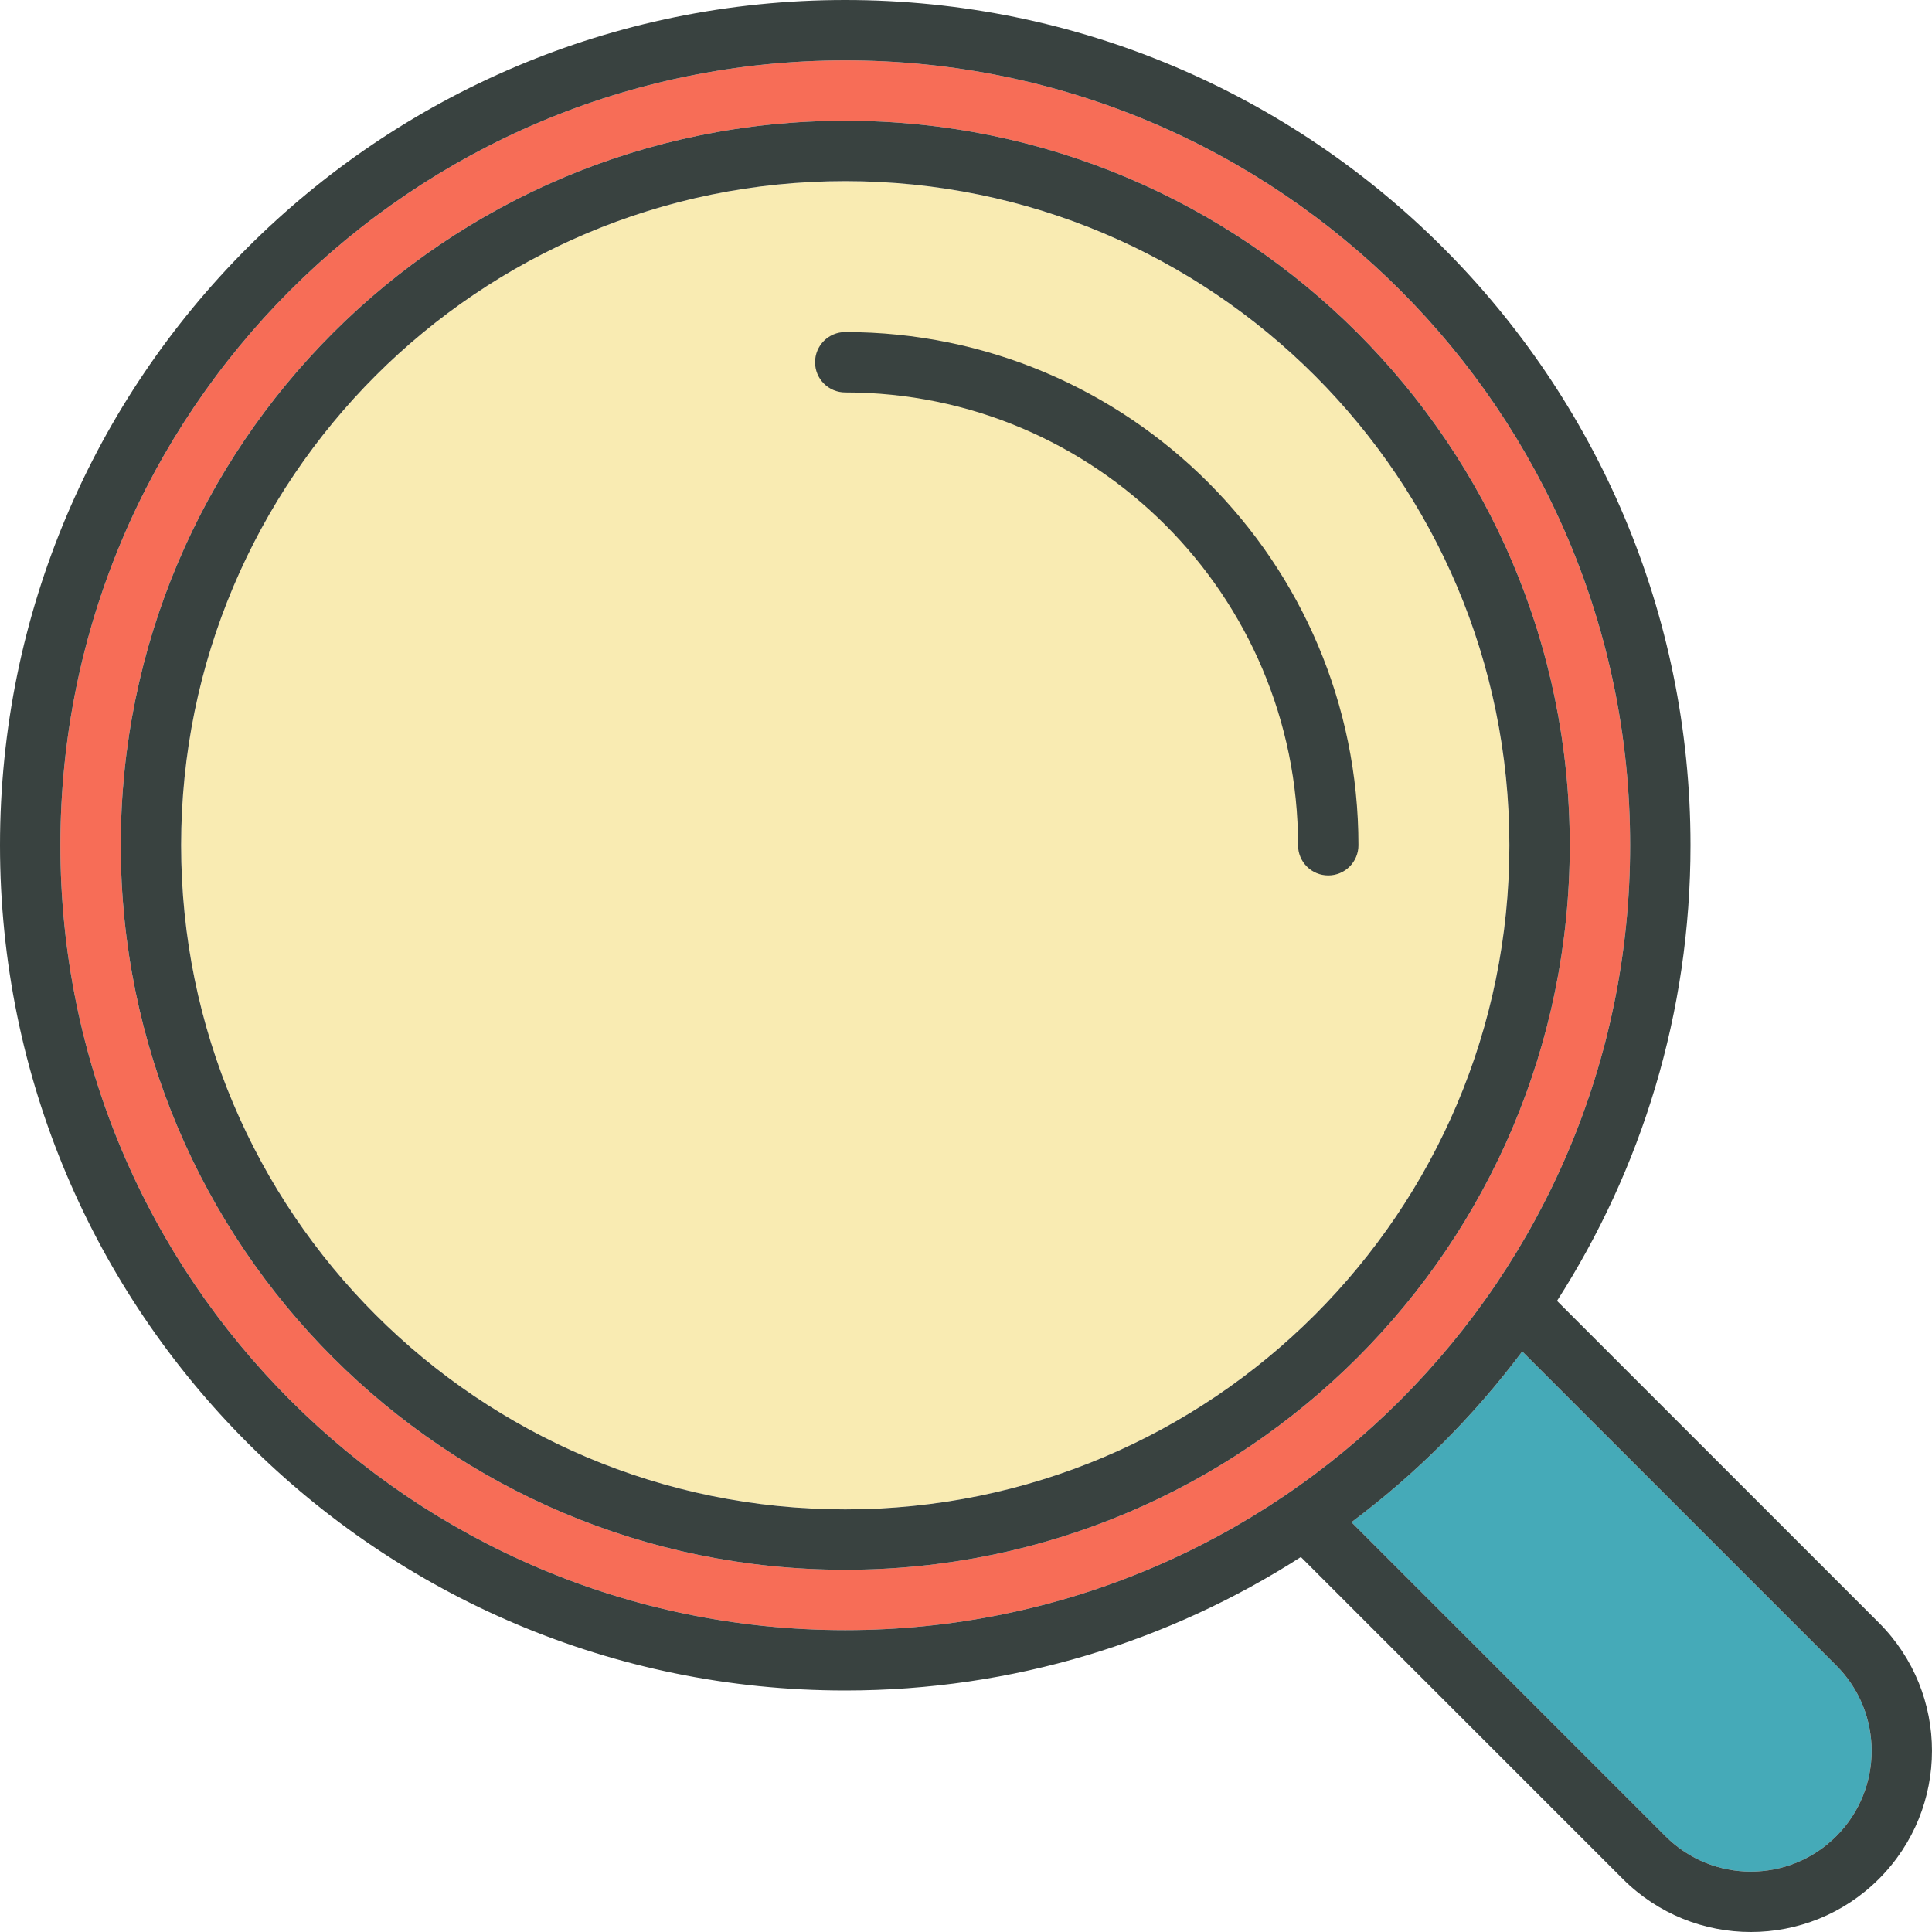
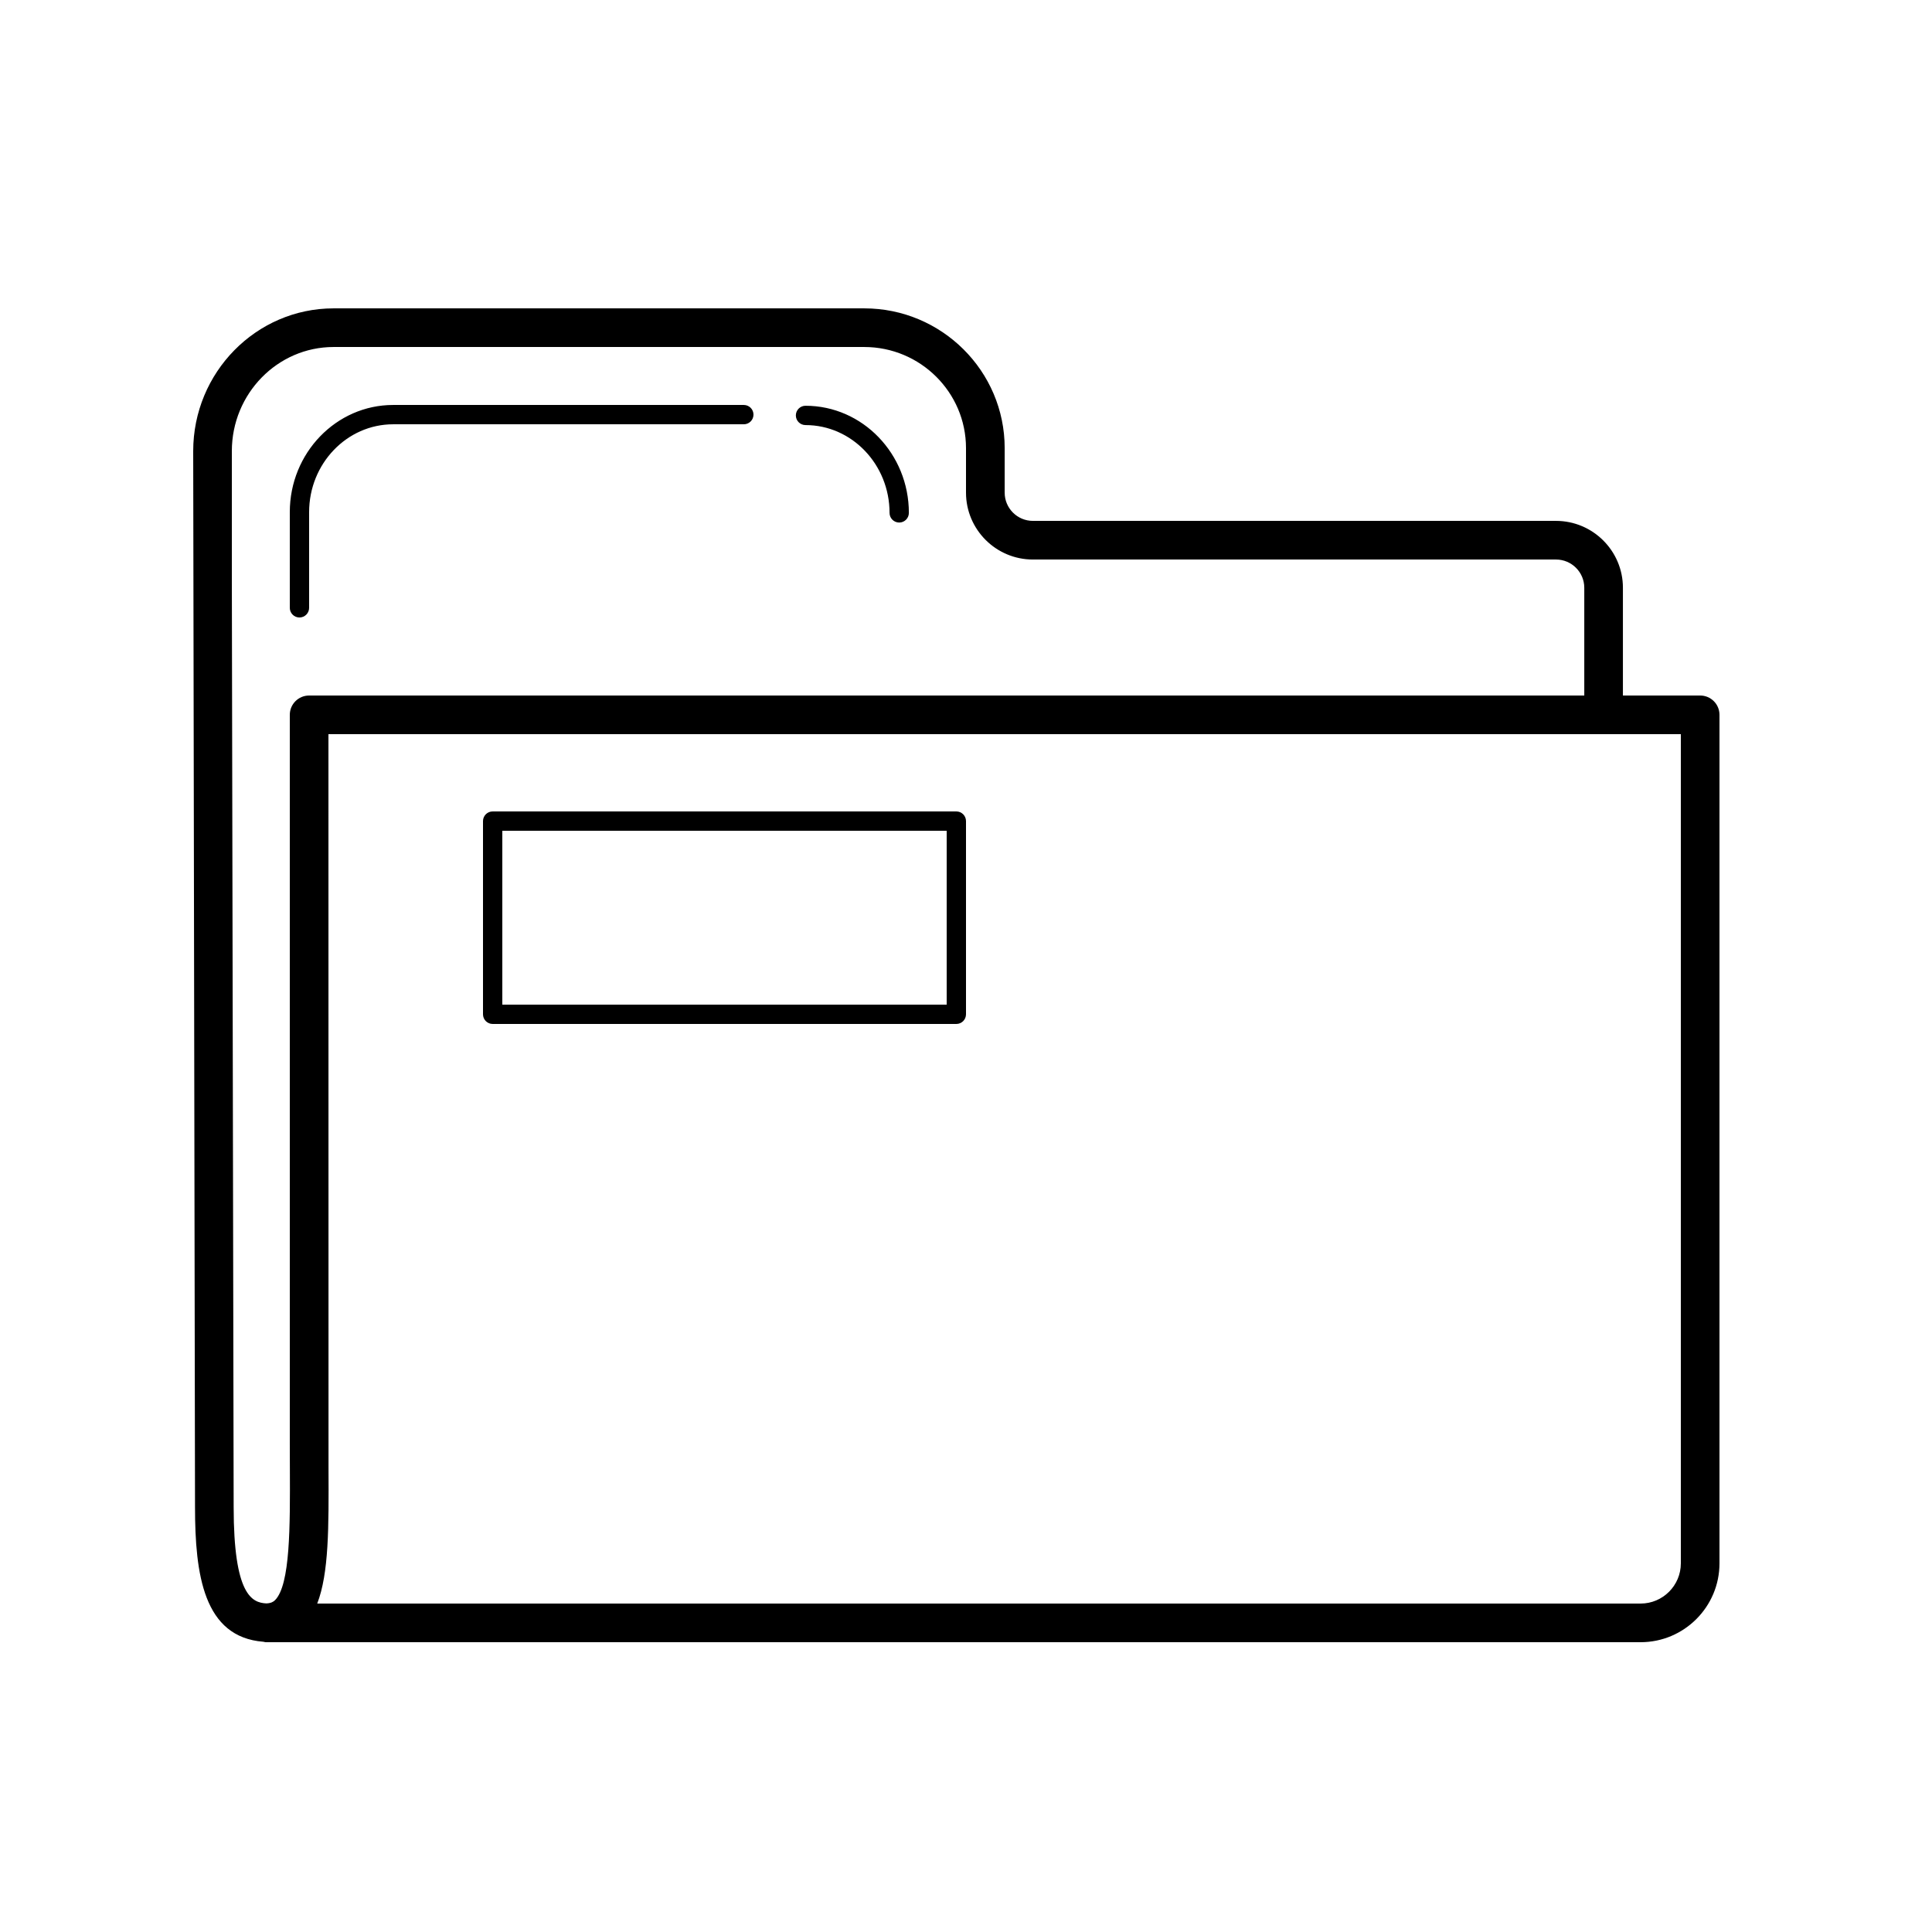
- <svg xmlns="http://www.w3.org/2000/svg" version="1.0" id="Layer_1" width="800px" height="800px" viewBox="0 0 64 64" enable-background="new 0 0 64 64" xml:space="preserve">
-   <g>
-     <g>
-       <path fill="#45AAB8" d="M55.172,60.828c1.562,1.562,4.094,1.562,5.656,0s1.562-4.096,0-5.657L50.426,44.769    c-1.606,2.144-3.513,4.05-5.657,5.656L55.172,60.828z" />
-     </g>
-     <circle fill="#F9EBB2" cx="28" cy="28" r="22" />
-     <path fill="#F76D57" d="M28,2C13.641,2,2,13.641,2,28s11.641,26,26,26s26-11.641,26-26S42.359,2,28,2z M28,52   C14.745,52,4,41.255,4,28S14.745,4,28,4s24,10.745,24,24S41.255,52,28,52z" />
-     <g>
-       <path fill="#394240" d="M62.242,53.757L51.578,43.093C54.373,38.736,56,33.56,56,28C56,12.536,43.464,0,28,0S0,12.536,0,28    s12.536,28,28,28c5.56,0,10.736-1.627,15.093-4.422l10.664,10.664c2.344,2.344,6.142,2.344,8.485,0S64.586,56.101,62.242,53.757z     M28,54C13.641,54,2,42.359,2,28S13.641,2,28,2s26,11.641,26,26S42.359,54,28,54z M60.828,60.828    c-1.562,1.562-4.095,1.562-5.656,0L44.769,50.425c2.145-1.606,4.051-3.513,5.657-5.656l10.402,10.402    C62.391,56.732,62.391,59.266,60.828,60.828z" />
-       <path fill="#394240" d="M28,4C14.745,4,4,14.745,4,28s10.745,24,24,24s24-10.745,24-24S41.255,4,28,4z M28,50    C15.85,50,6,40.15,6,28S15.85,6,28,6s22,9.85,22,22S40.15,50,28,50z" />
-       <path fill="#394240" d="M28,11c-0.553,0-1,0.447-1,1s0.447,1,1,1c8.284,0,15,6.716,15,15c0,0.553,0.447,1,1,1s1-0.447,1-1    C45,18.611,37.389,11,28,11z" />
-     </g>
-   </g>
+ <svg xmlns="http://www.w3.org/2000/svg" viewBox="0 0 100 100" width="100px" height="100px">
+   <path d="M 17.266 15.961 C 13.26 15.961 10 19.276 10 23.35 L 10.094 78 C 10.094 81.499 10.539 84.737 13.633 84.977 C 13.673 84.981 13.708 85 13.75 85 L 84.918 85 C 87.169 85 89 83.169 89 80.918 L 89 37 C 89 36.448 88.553 36 88 36 L 84.002 36 L 84.002 30.422 C 84.002 28.514 82.447 26.961 80.539 26.961 L 53.463 26.961 C 52.657 26.961 52.002 26.306 52.002 25.5 L 52.002 23.195 C 52.002 19.206 48.742 15.961 44.736 15.961 L 17.266 15.961 z M 17.266 17.961 L 44.734 17.961 C 47.638 17.961 50 20.309 50 23.195 L 50 25.5 C 50 27.408 51.553 28.961 53.461 28.961 L 80.539 28.961 C 81.345 28.961 82.002 29.616 82.002 30.422 L 82.002 36 L 16 36 C 15.447 36 15 36.448 15 37 L 15 74.75 L 15.004 76.039 C 15.015 78.983 15.029 82.027 14.236 82.824 C 14.151 82.909 14.027 82.982 13.789 82.992 C 13.045 82.957 12.094 82.561 12.094 77.998 L 12 29.824 L 12 23.35 C 12 20.379 14.363 17.961 17.266 17.961 z M 20.35 20.961 C 17.4 20.961 15 23.449 15 26.506 L 15 31.461 C 15 31.737 15.224 31.961 15.5 31.961 C 15.776 31.961 16 31.737 16 31.461 L 16 26.506 C 16 24.001 17.952 21.961 20.35 21.961 L 38.5 21.961 C 38.776 21.961 39 21.737 39 21.461 C 39 21.185 38.776 20.961 38.5 20.961 L 20.35 20.961 z M 41.693 21.002 C 41.417 21.002 41.193 21.226 41.193 21.502 C 41.193 21.778 41.417 22.002 41.693 22.002 C 44.091 22.002 46.043 24.041 46.043 26.547 C 46.043 26.823 46.267 27.047 46.543 27.047 C 46.819 27.047 47.043 26.823 47.043 26.547 C 47.043 23.489 44.642 21.002 41.693 21.002 z M 17 38 L 87 38 L 87 80.918 C 87 82.066 86.066 83 84.918 83 L 16.42 83 C 17.026 81.426 17.017 79.047 17.004 76.031 L 17 38 z M 25.5 42 C 25.224 42 25 42.224 25 42.5 L 25 52.5 C 25 52.776 25.224 53 25.5 53 L 49.5 53 C 49.776 53 50 52.776 50 52.5 L 50 42.5 C 50 42.224 49.776 42 49.5 42 L 25.5 42 z M 26 43 L 49 43 L 49 52 L 26 52 L 26 43 z" />
</svg>
